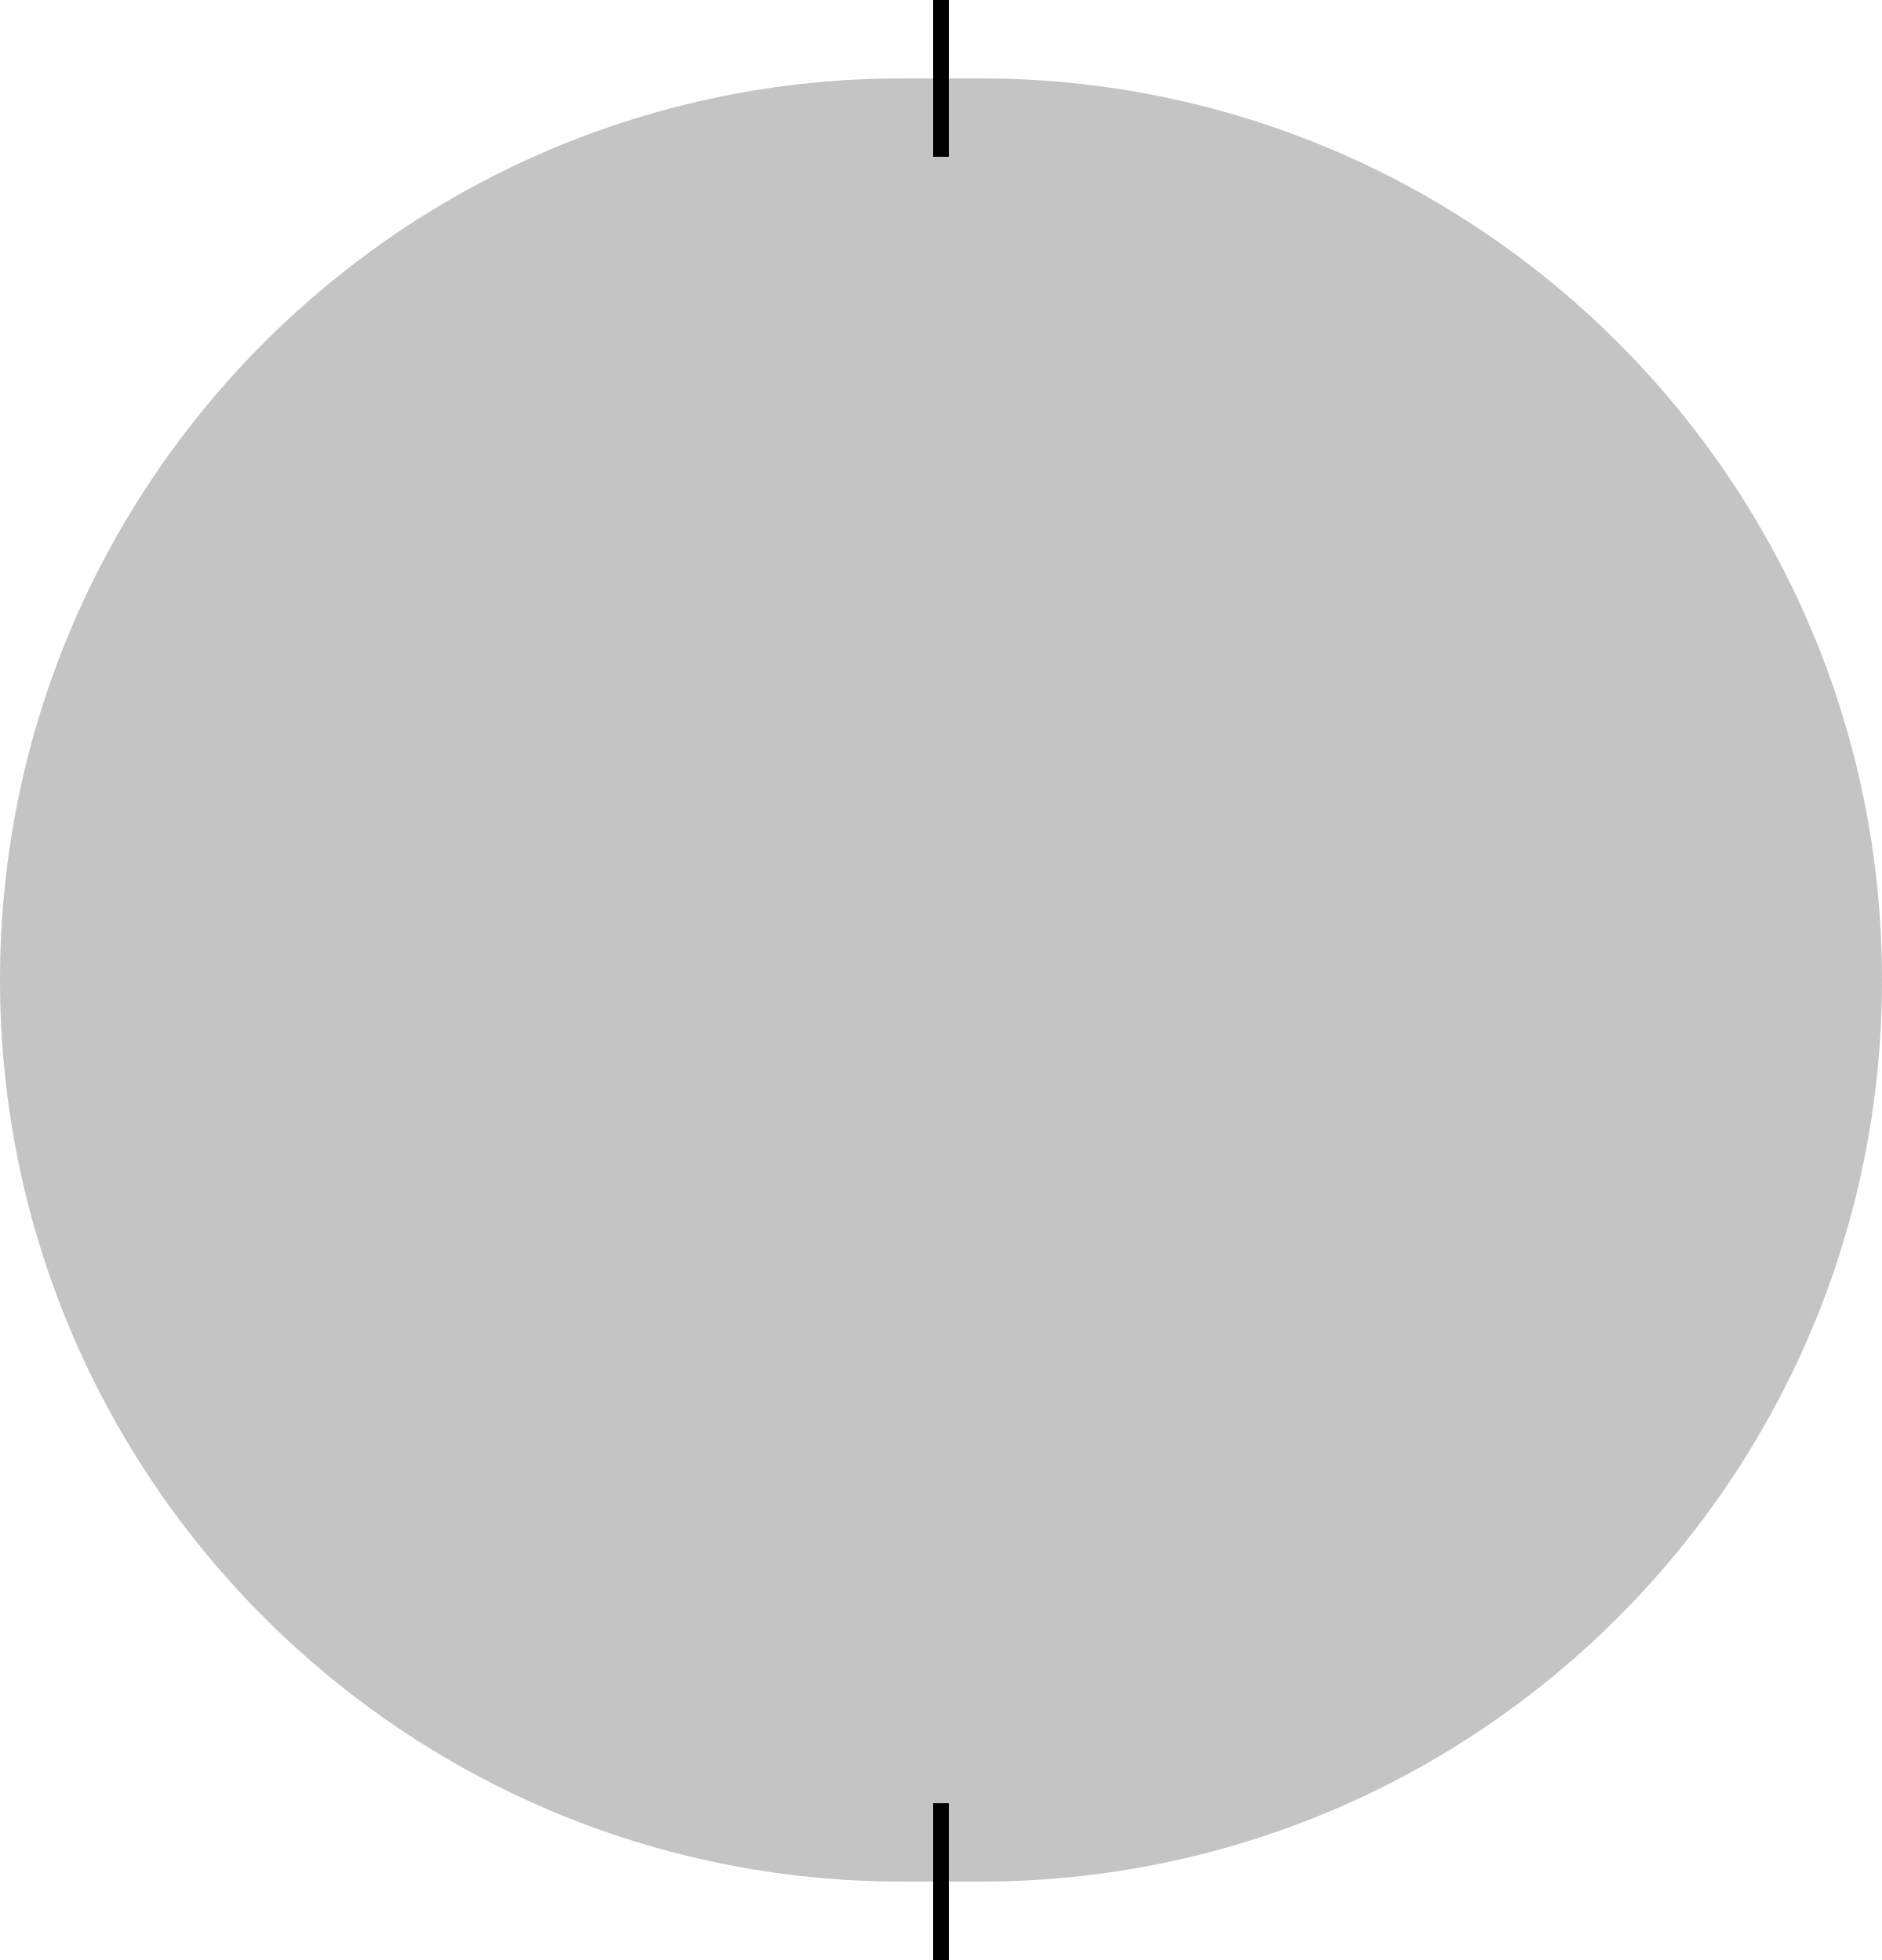
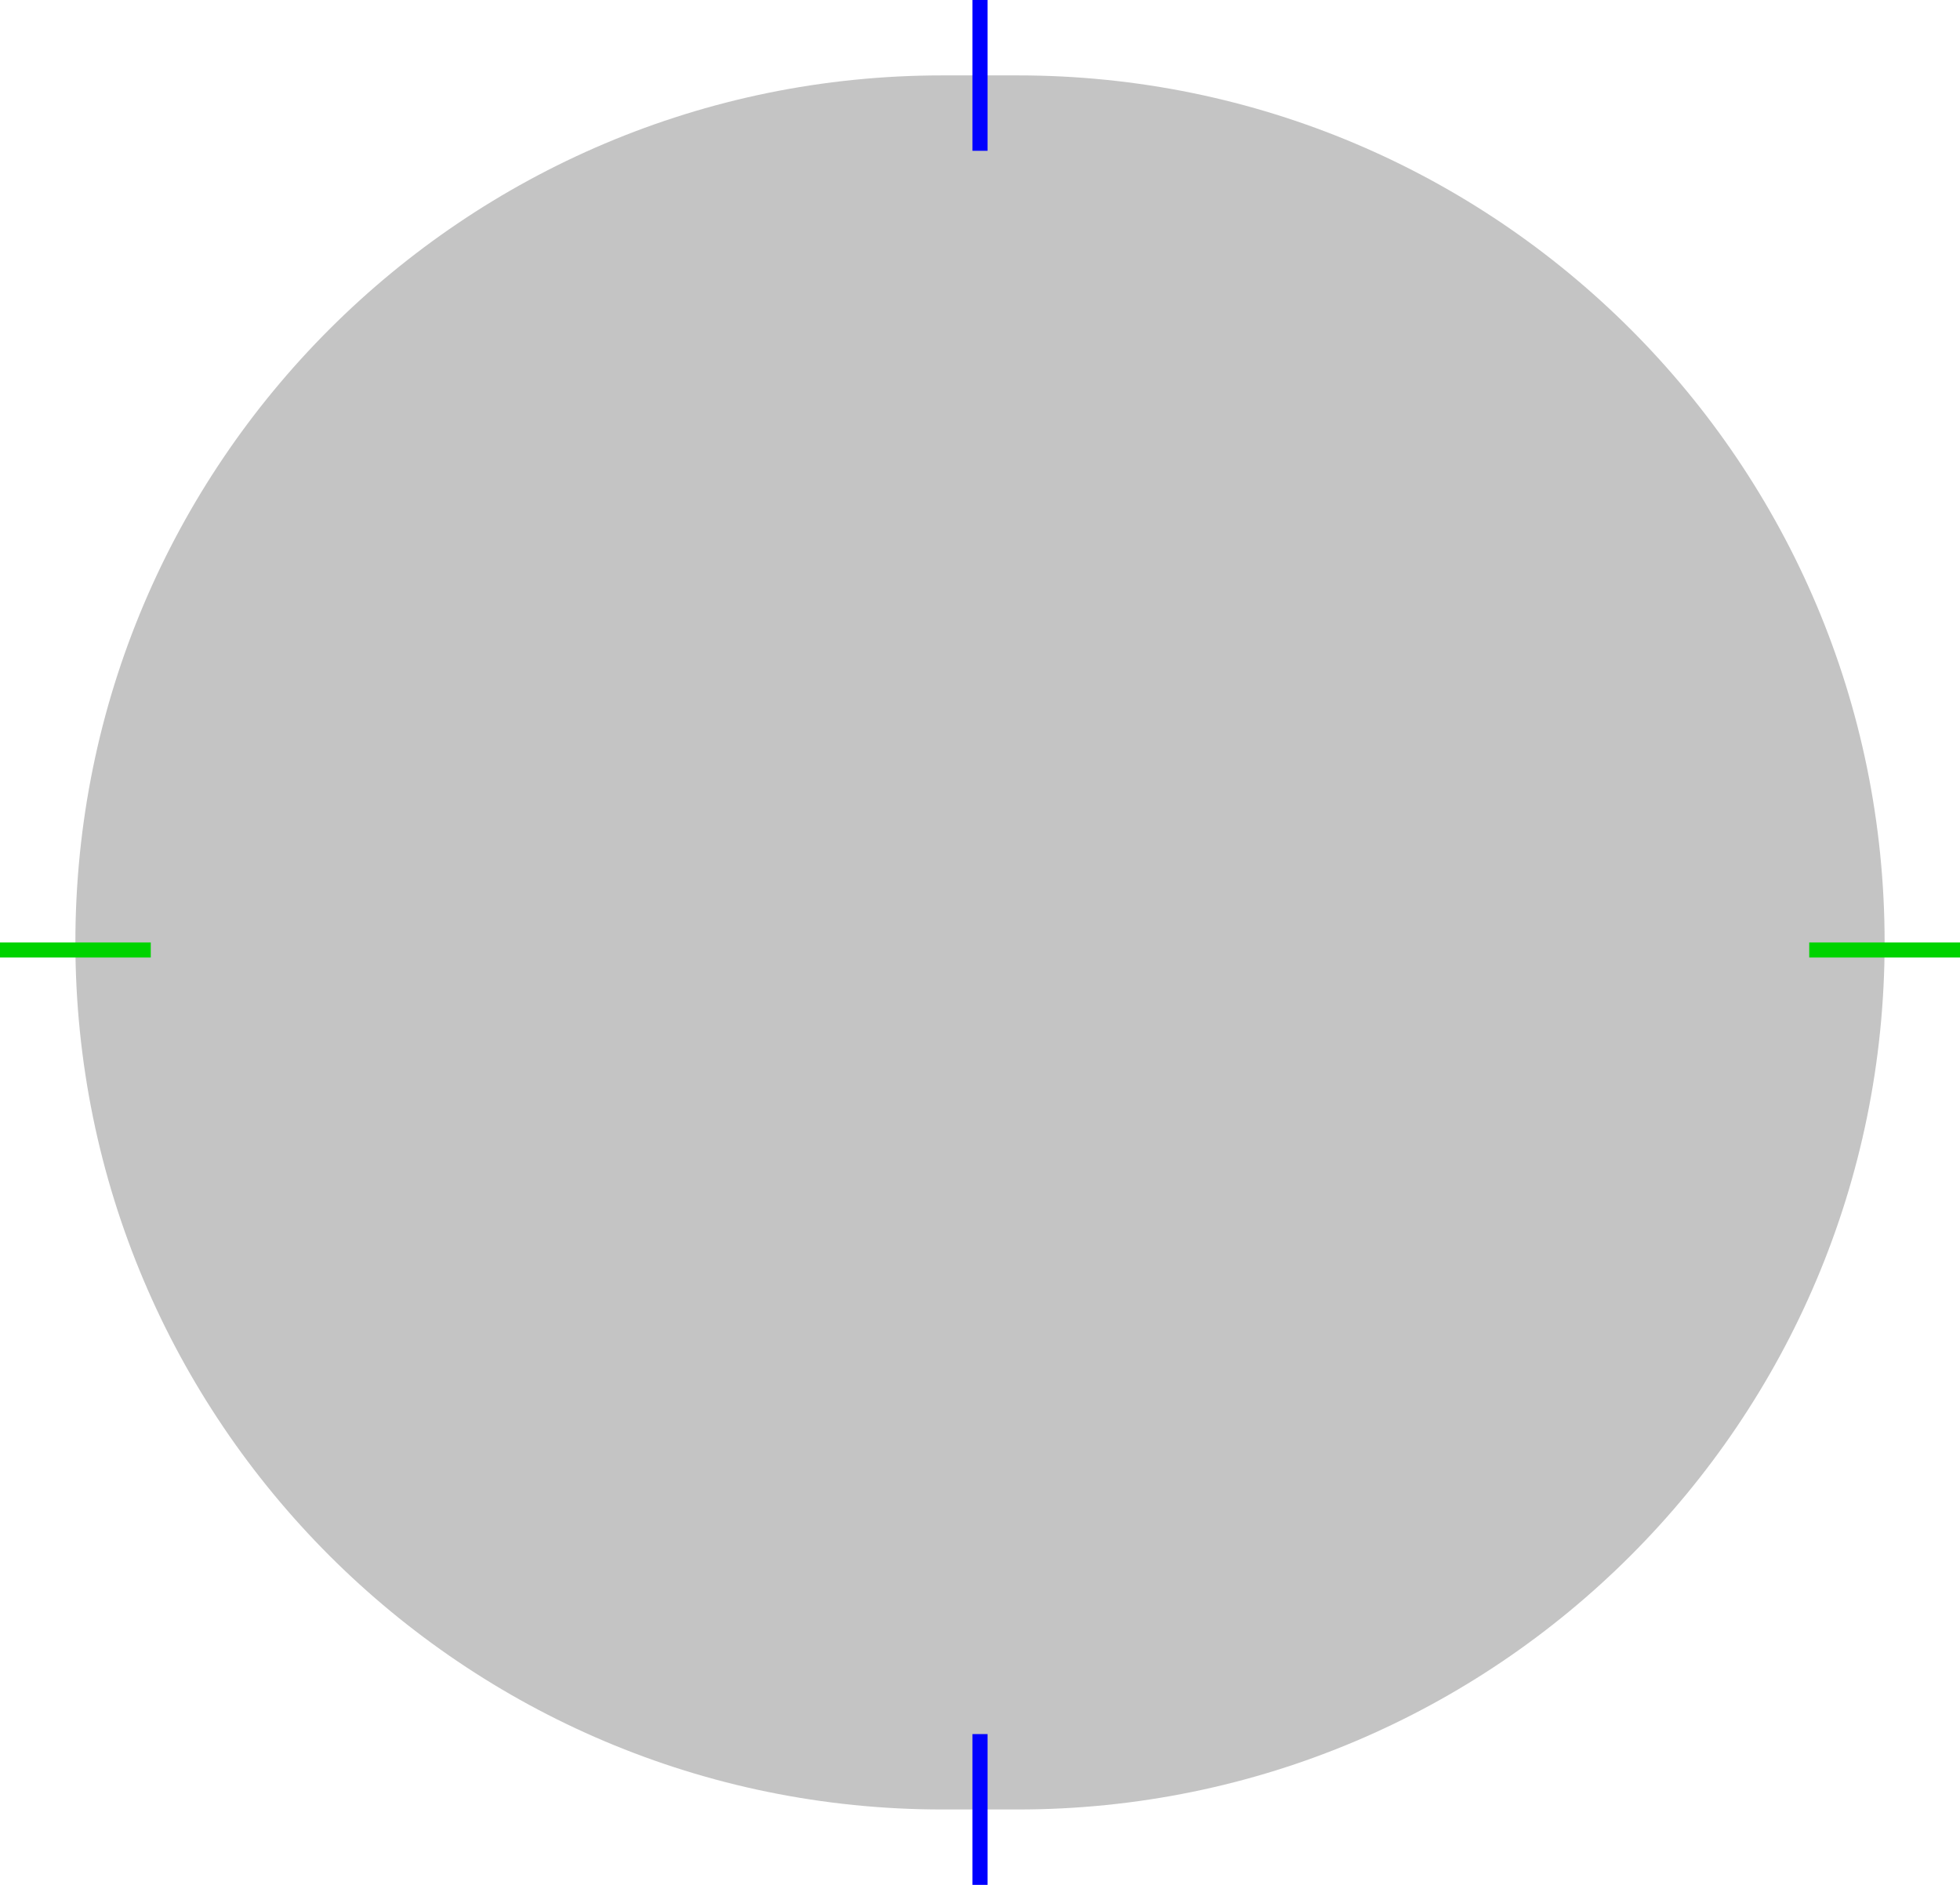
- <svg xmlns="http://www.w3.org/2000/svg" width="120" height="125" viewBox="0 0 120 125" fill="none">
+ <svg xmlns="http://www.w3.org/2000/svg" width="130" height="125" viewBox="0 0 130 125" fill="none">
  <g id="Round">
-     <path id="shape" d="M0 62.5C0 30.744 25.744 5 57.5 5H62.5C94.256 5 120 30.744 120 62.5C120 94.256 94.256 120 62.5 120H57.5C25.744 120 0 94.256 0 62.5Z" fill="#C4C4C4" />
-     <path id="midi-in" d="M60 10V0" stroke="black" />
-     <path id="midi-out" d="M60 115V125" stroke="black" />
+     <path id="shape" d="M5 62.5C5 30.744 30.744 5 62.5 5H67.5C99.256 5 125 30.744 125 62.5C125 94.256 99.256 120 67.5 120H62.5C30.744 120 5 94.256 5 62.5Z" fill="#C4C4C4" />
+     <path id="props" d="M120 63L130 63" stroke="#00D300" />
+     <path id="props_2" d="M0 63L10 63" stroke="#00D300" />
+     <path id="midi-in" d="M65 10V0" stroke="#0000FF" />
+     <path id="midi-out" d="M65 115V125" stroke="#0000FF" />
  </g>
</svg>
